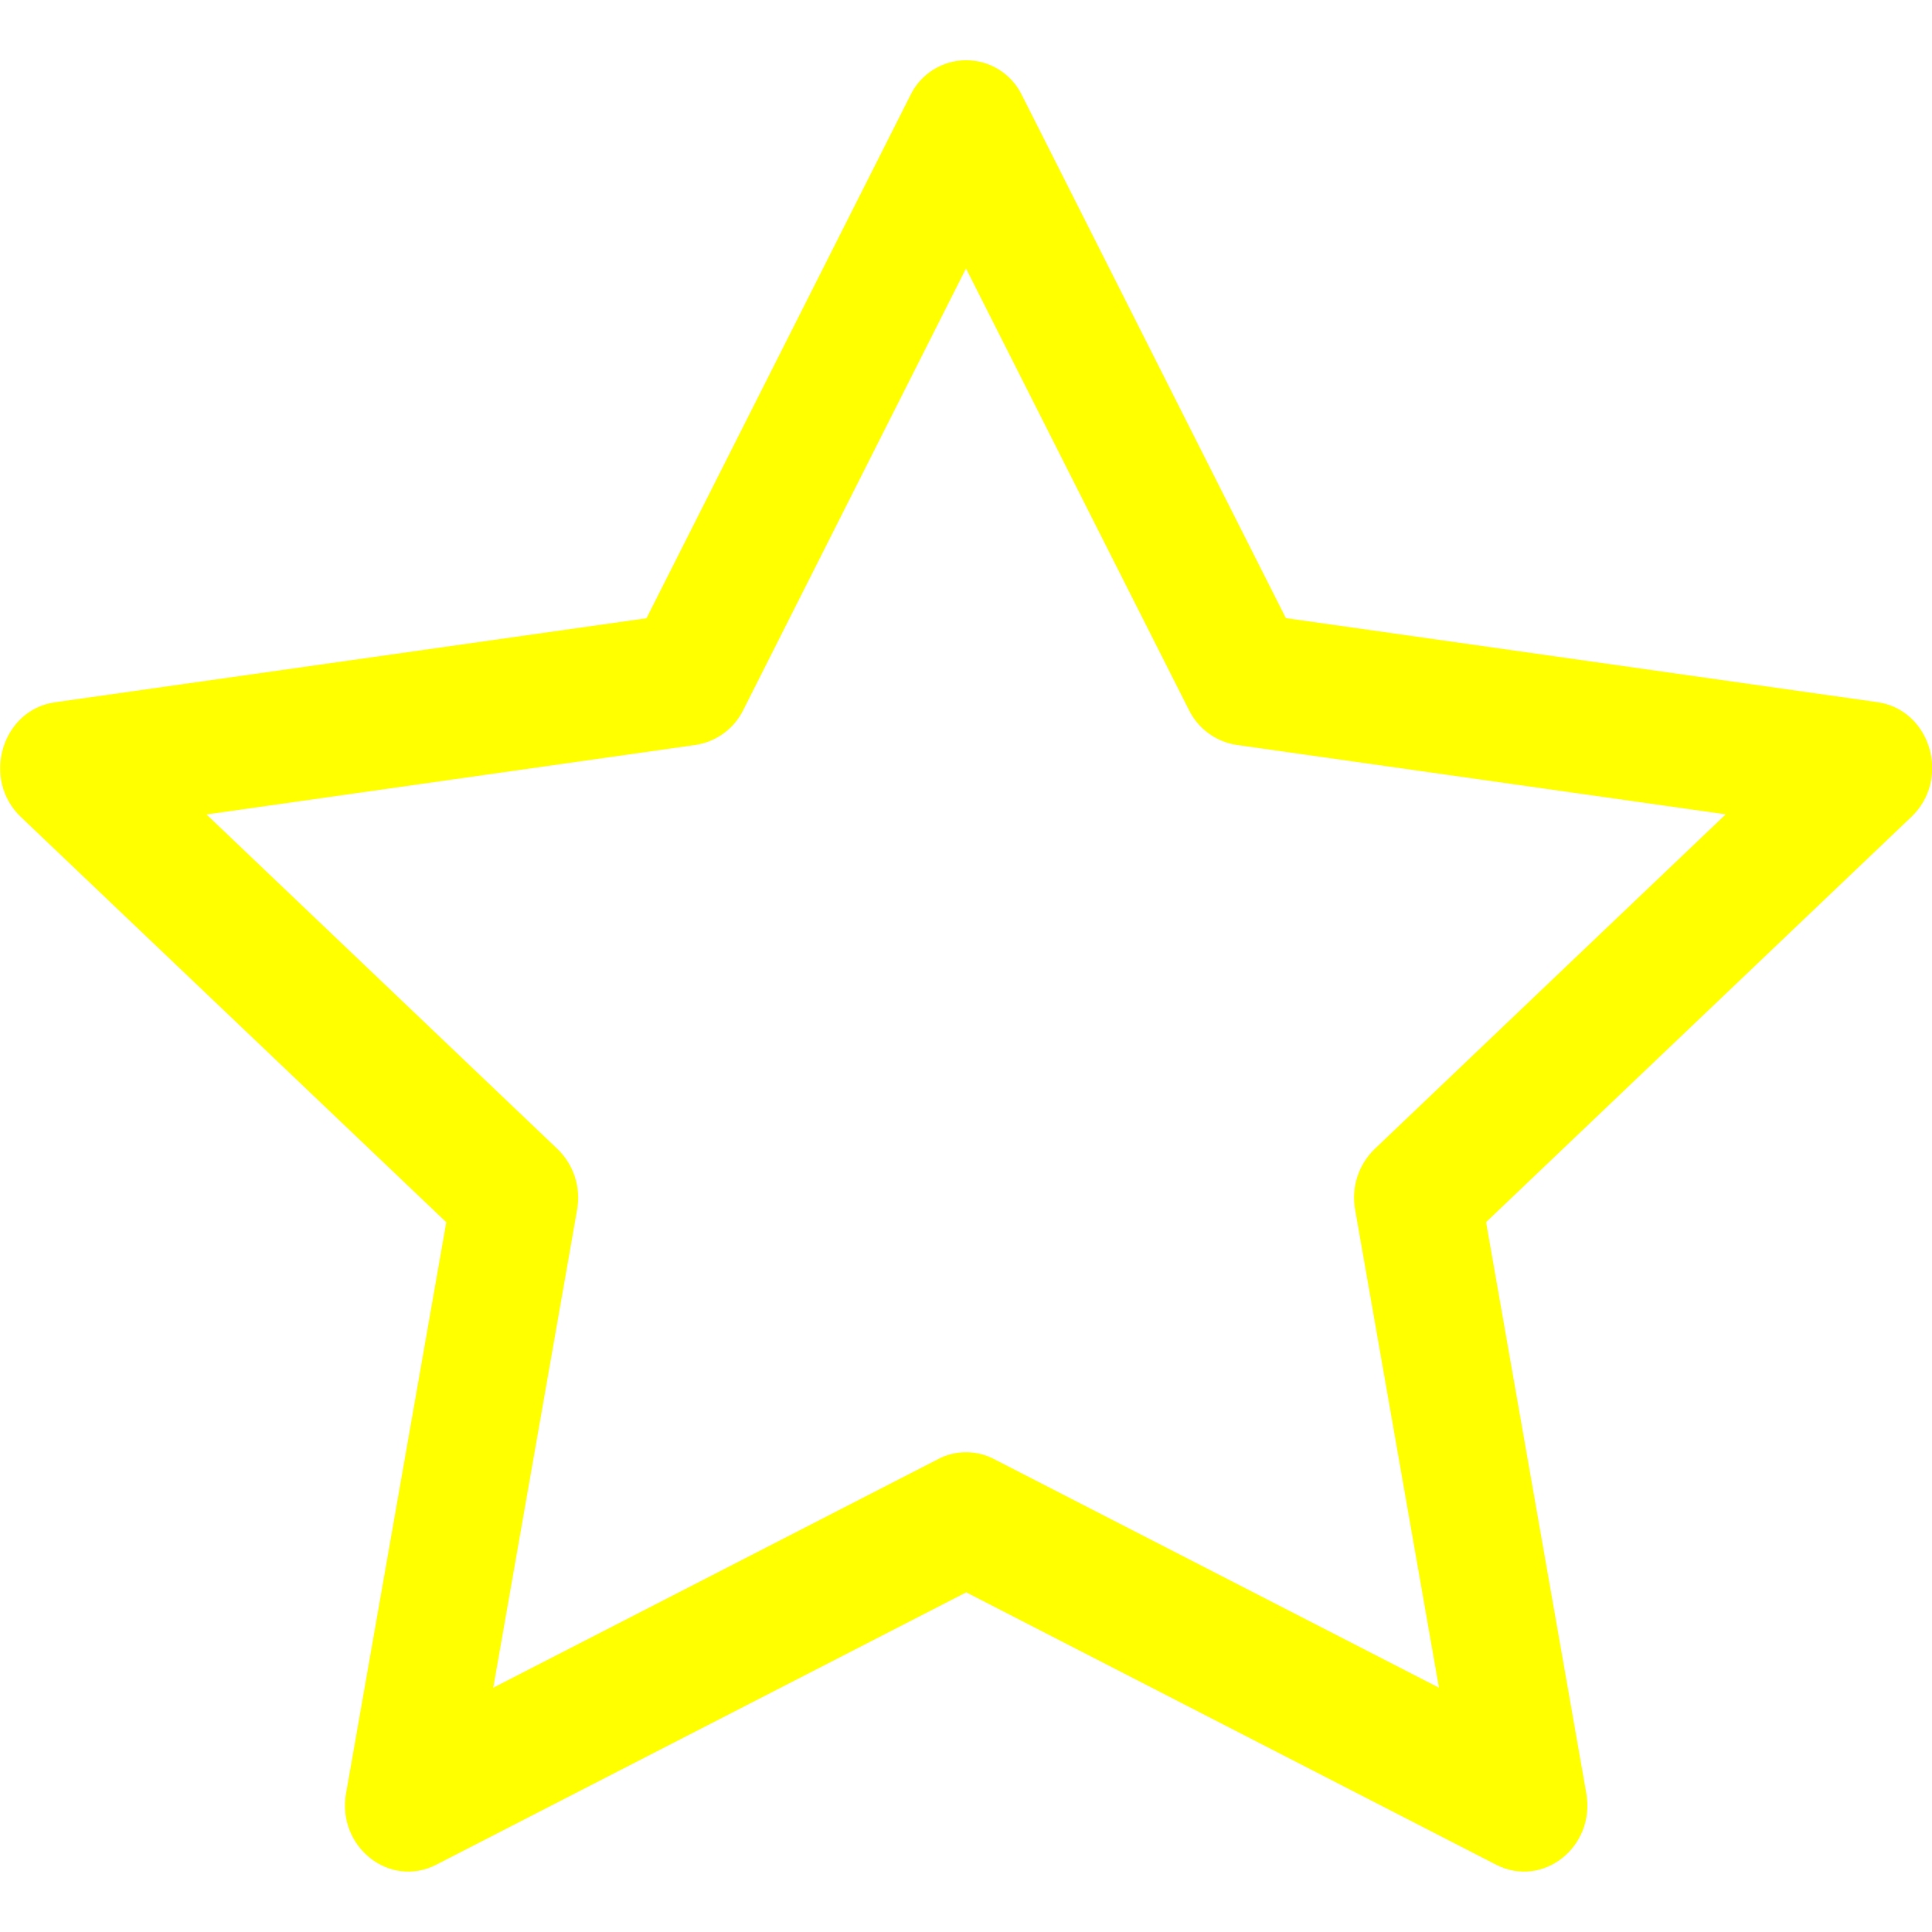
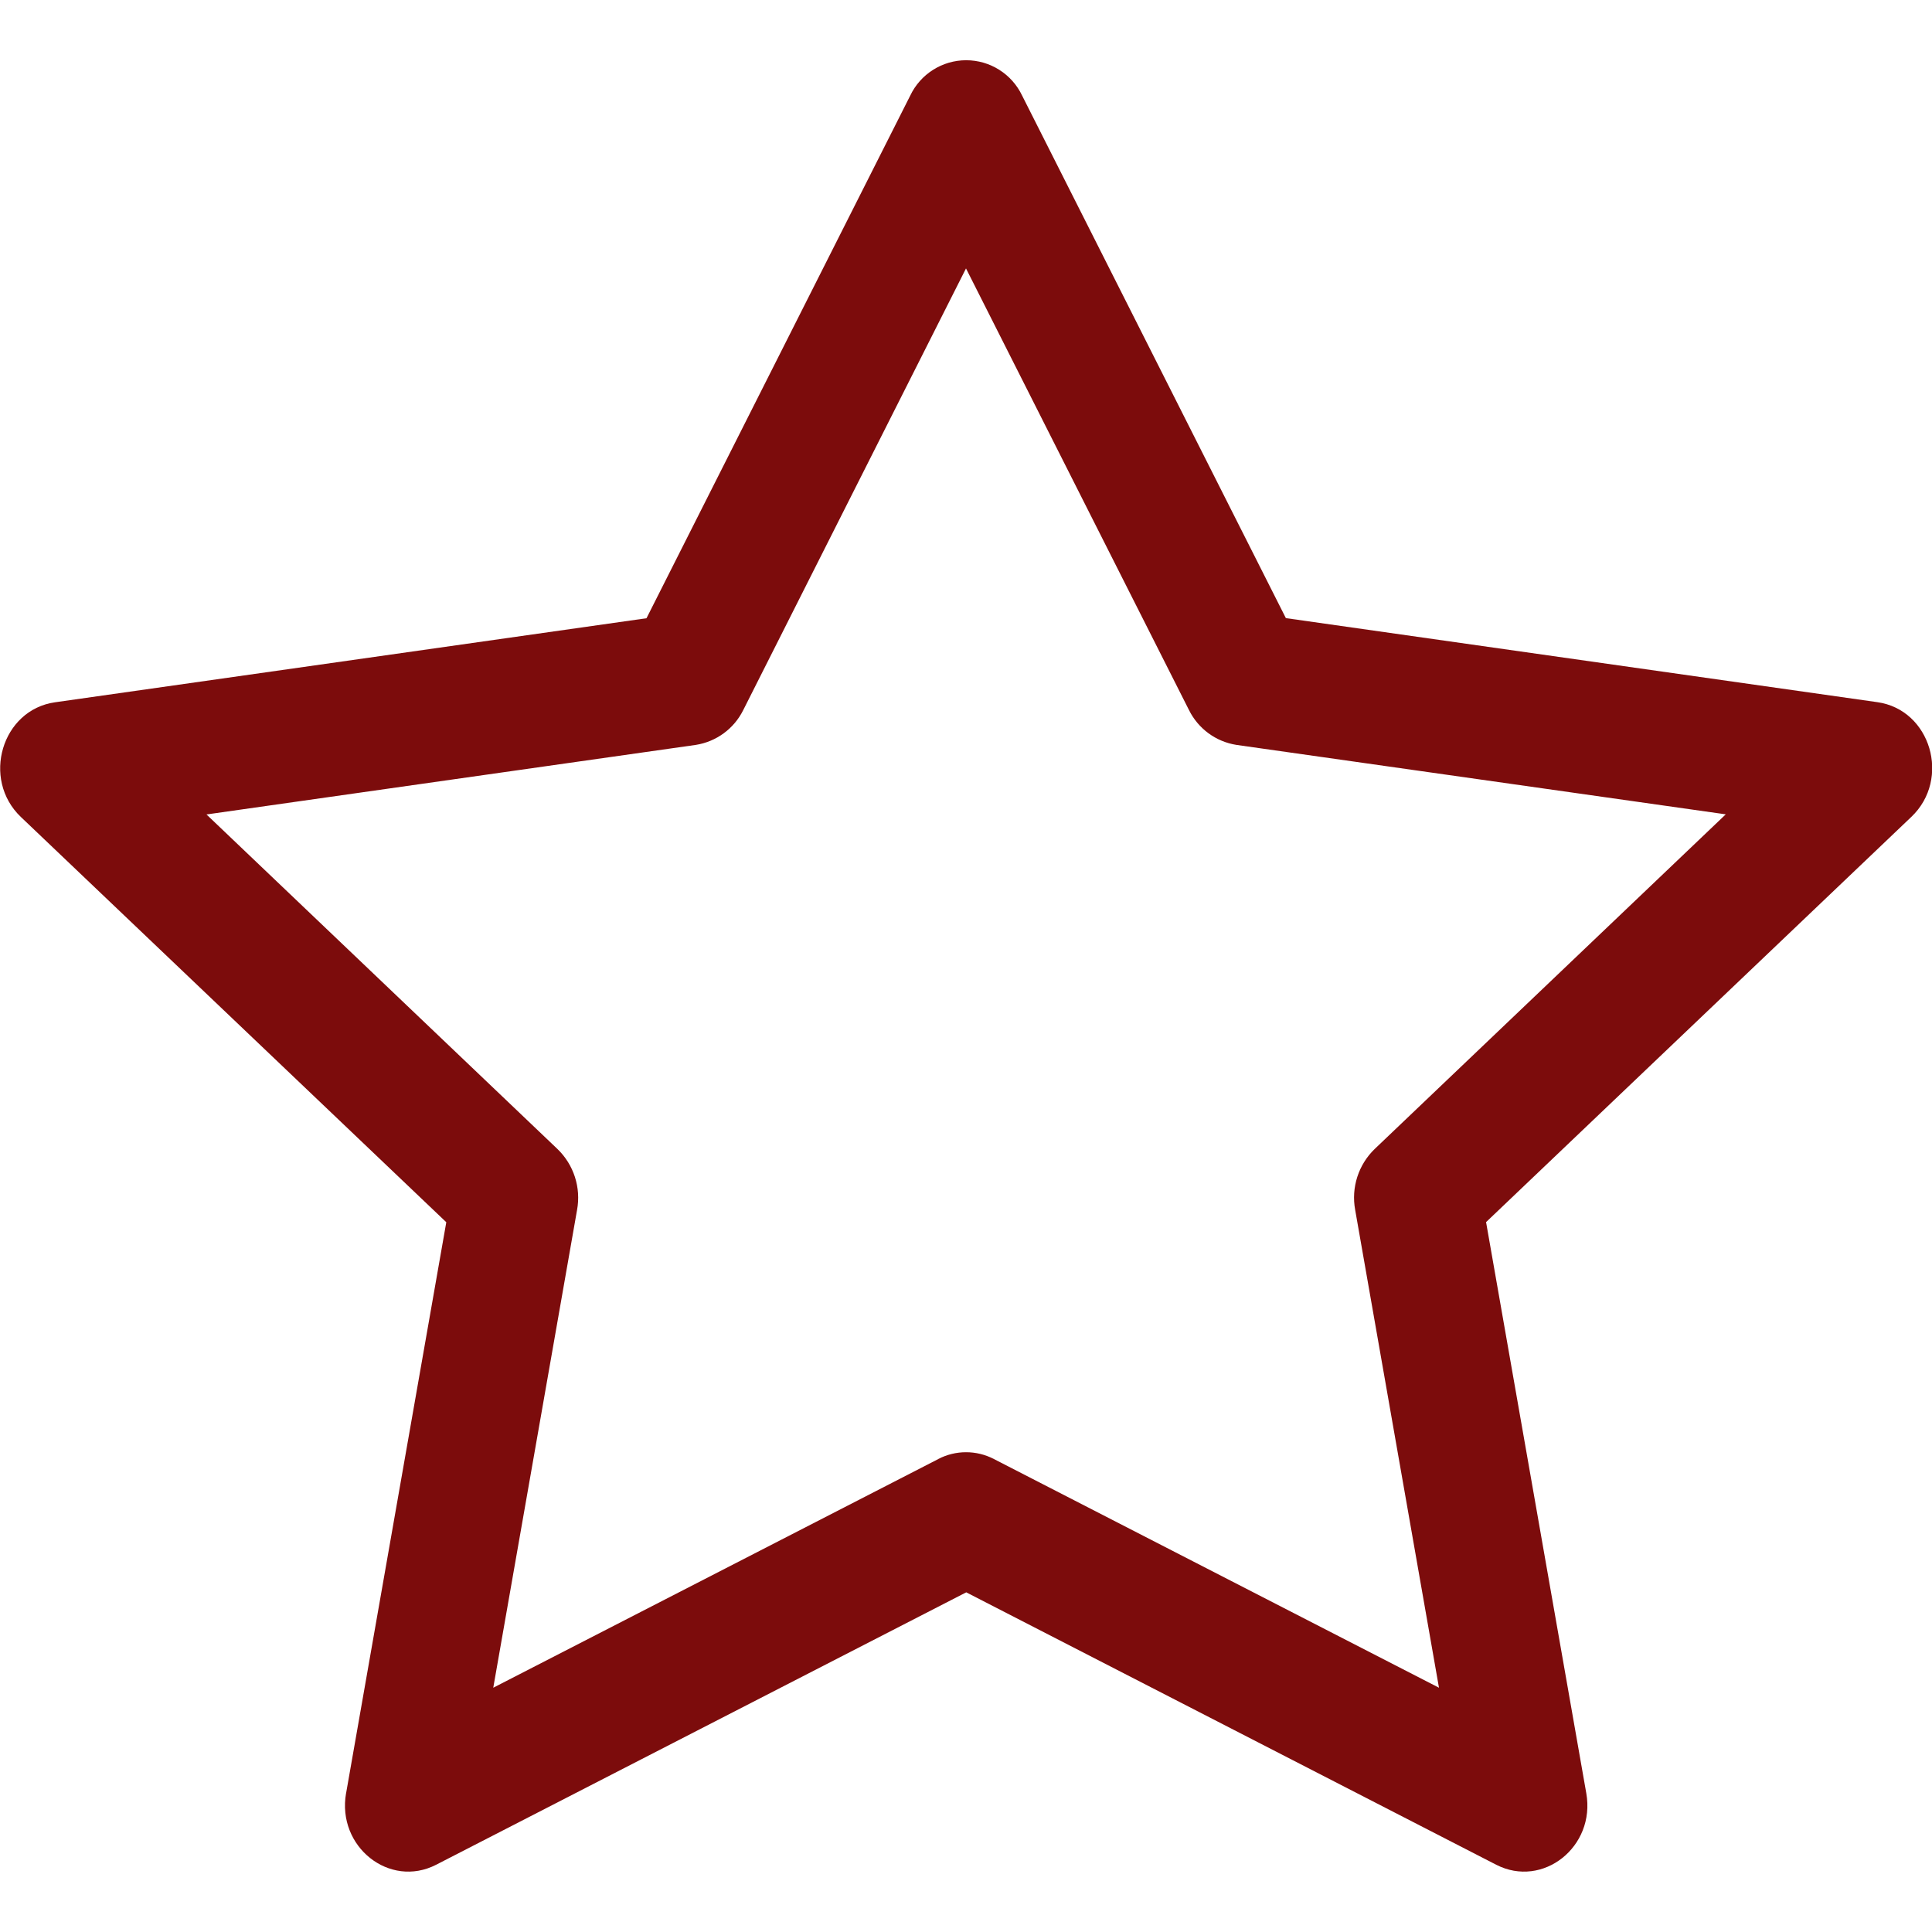
- <svg xmlns="http://www.w3.org/2000/svg" width="16" height="16" fill="yellow" class="bi bi-star" viewBox="0 0 16 16">
+ <svg xmlns="http://www.w3.org/2000/svg" width="16" height="16" fill="#7c0c0c" class="bi bi-star" viewBox="0 0 16 16">
  <path d="M2.866 14.85c-.078.444.36.791.746.593l4.39-2.256 4.389 2.256c.386.198.824-.149.746-.592l-.83-4.73 3.522-3.356c.33-.314.16-.888-.282-.95l-4.898-.696L8.465.792a.513.513 0 0 0-.927 0L5.354 5.12l-4.898.696c-.441.062-.612.636-.283.95l3.523 3.356-.83 4.73zm4.905-2.767-3.686 1.894.694-3.957a.56.56 0 0 0-.163-.505L1.71 6.745l4.052-.576a.53.53 0 0 0 .393-.288L8 2.223l1.847 3.658a.53.53 0 0 0 .393.288l4.052.575-2.906 2.77a.56.56 0 0 0-.163.506l.694 3.957-3.686-1.894a.5.5 0 0 0-.461 0z" />
</svg>
